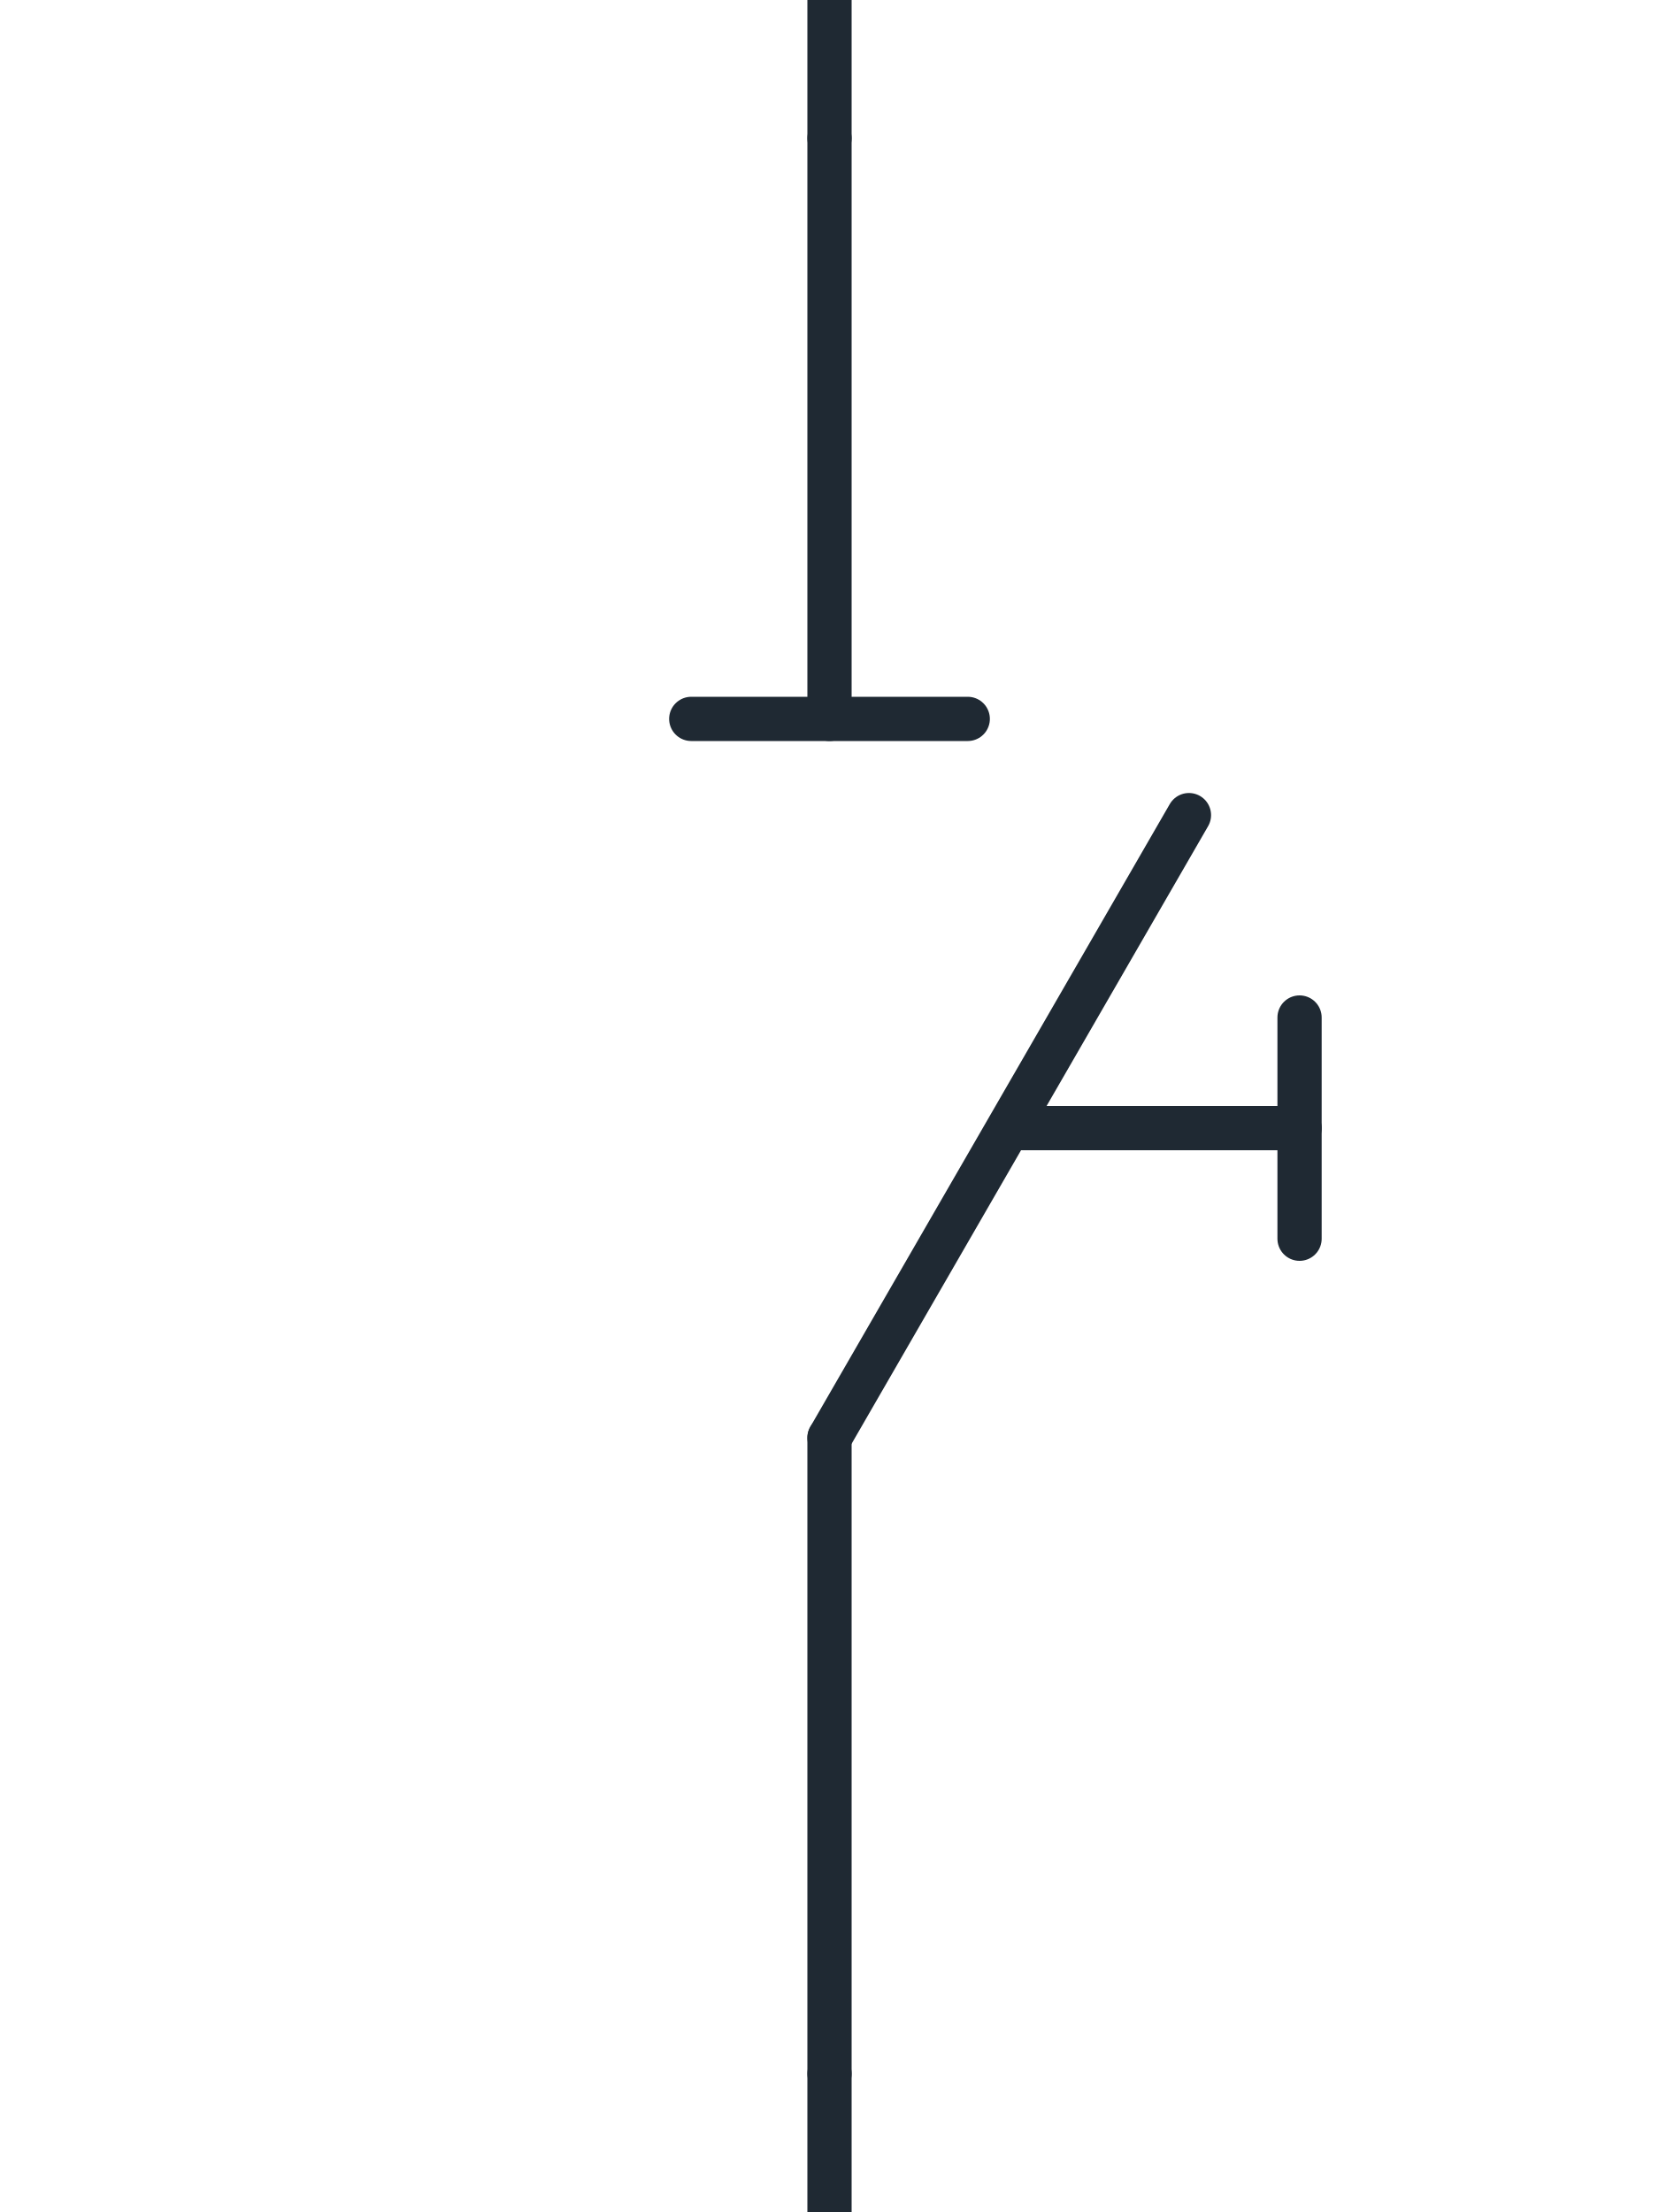
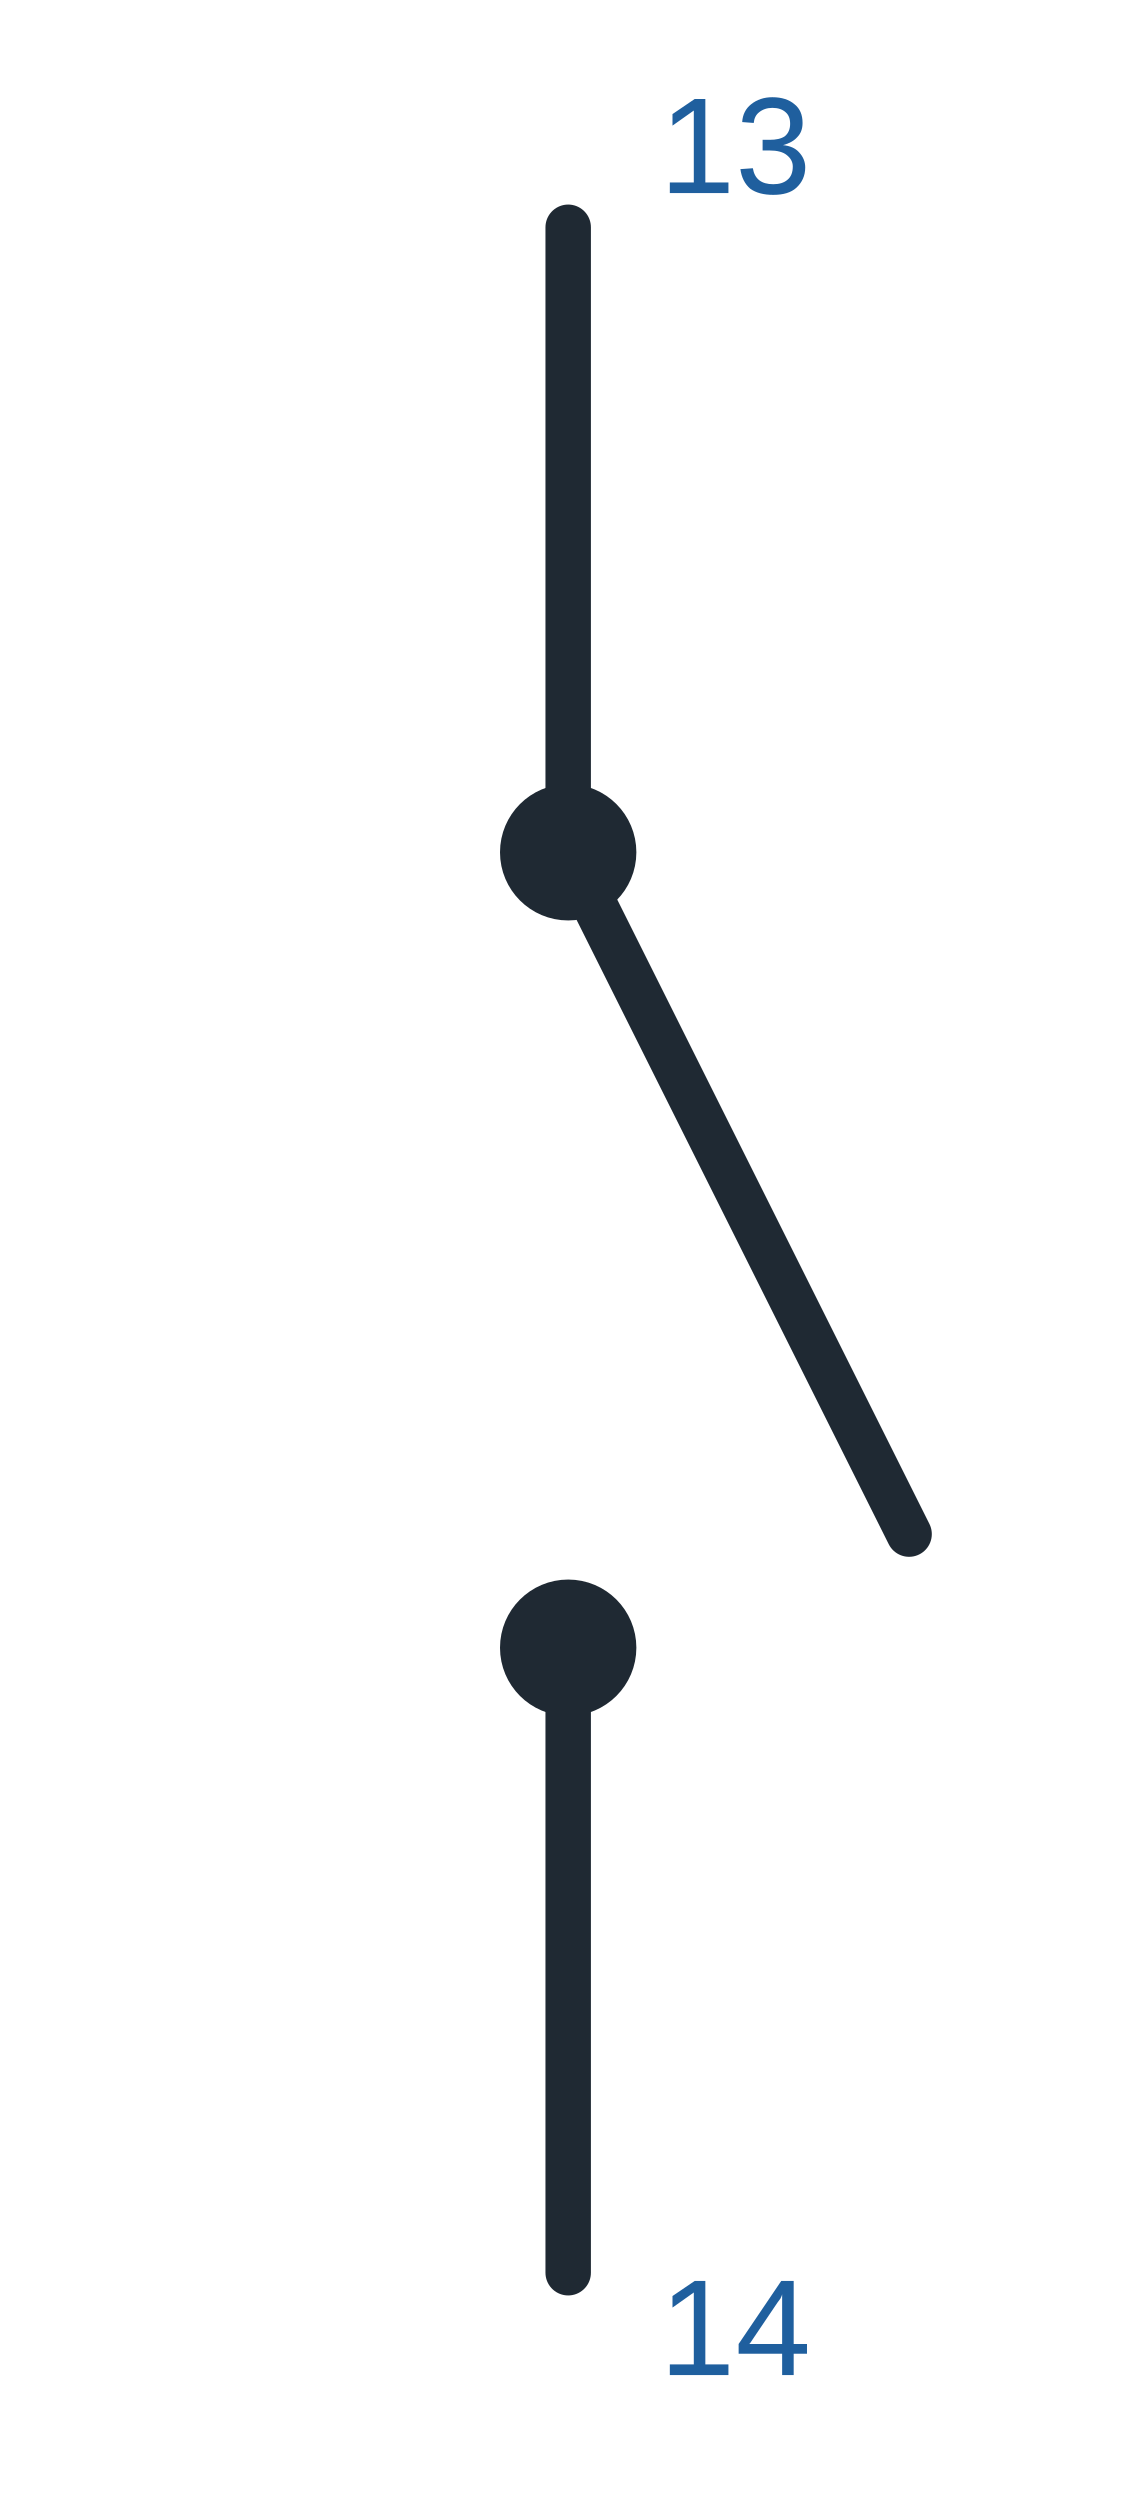
- <svg xmlns="http://www.w3.org/2000/svg" viewBox="0 0 30 40" width="30mm" height="40mm" stroke="#1f2933" stroke-width="0.8" fill="none" stroke-linecap="round" stroke-linejoin="round">
-   <line x1="15" y1="0" x2="15" y2="2.5" />
-   <line x1="15" y1="2.5" x2="15" y2="13" />
-   <line x1="12.5" y1="13" x2="17.5" y2="13" />
-   <line id="contact_blade" x1="15" y1="26" x2="21.5" y2="14.74" />
-   <line x1="15" y1="26" x2="15" y2="37.5" />
-   <line x1="15" y1="37.5" x2="15" y2="40" />
-   <line x1="18.25" y1="20.4" x2="23.5" y2="20.4" />
-   <line x1="23.5" y1="18.4" x2="23.5" y2="22.4" />
+ <svg xmlns="http://www.w3.org/2000/svg" viewBox="0 0 20 44" width="20mm" height="44mm">
+   <g fill="none" stroke-linecap="round" stroke-linejoin="round">
+     <line x1="10.00" y1="4.00" x2="10.00" y2="15.00" stroke="#1f2933" stroke-width="0.8" />
+     <line x1="10.00" y1="29.00" x2="10.00" y2="40.00" stroke="#1f2933" stroke-width="0.8" />
+     <line x1="10.00" y1="15.00" x2="16.00" y2="27.00" stroke="#1f2933" stroke-width="0.8" />
+     <circle cx="10.00" cy="15.00" r="0.80" stroke="#1f2933" stroke-width="0.8" fill="#1f2933" />
+     <circle cx="10.00" cy="29.00" r="0.80" stroke="#1f2933" stroke-width="0.8" fill="#1f2933" />
+     <text x="11.60" y="3.40" fill="#1f5f9e" font-family="Arial" font-size="2.4" text-anchor="start" font-weight="normal">13</text>
+     <text x="11.60" y="41.80" fill="#1f5f9e" font-family="Arial" font-size="2.4" text-anchor="start" font-weight="normal">14</text>
+   </g>
</svg>
